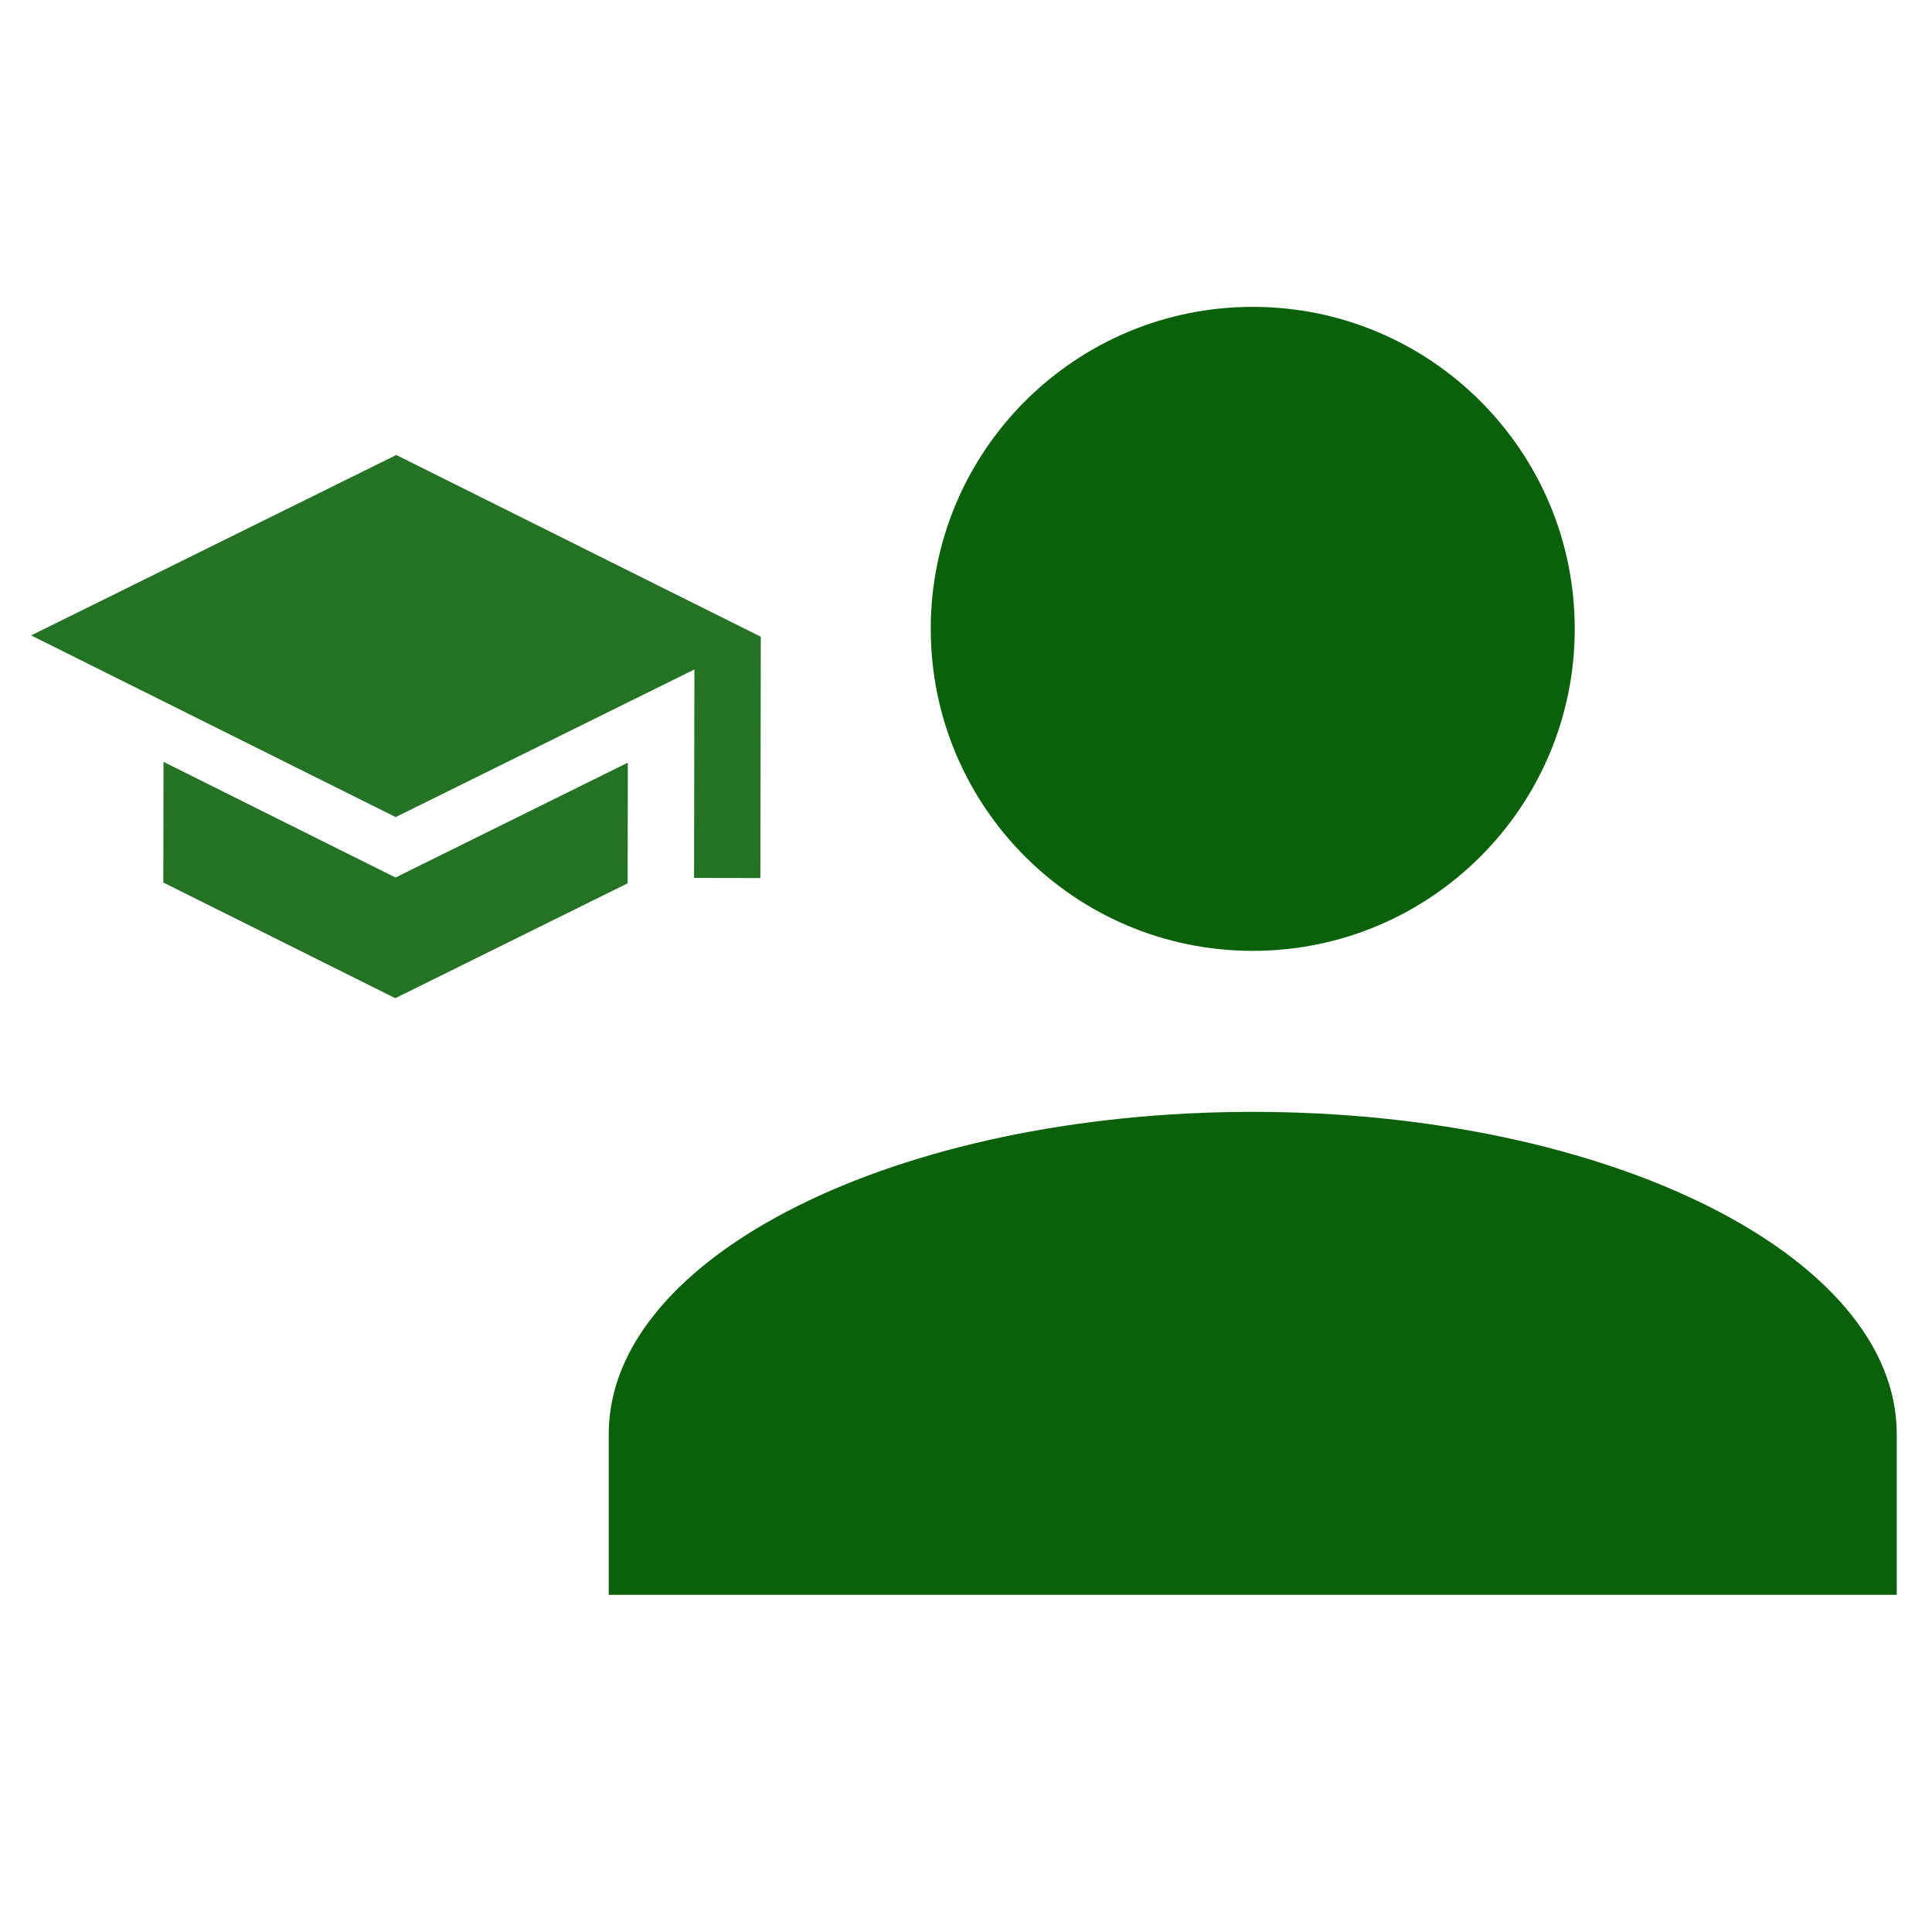
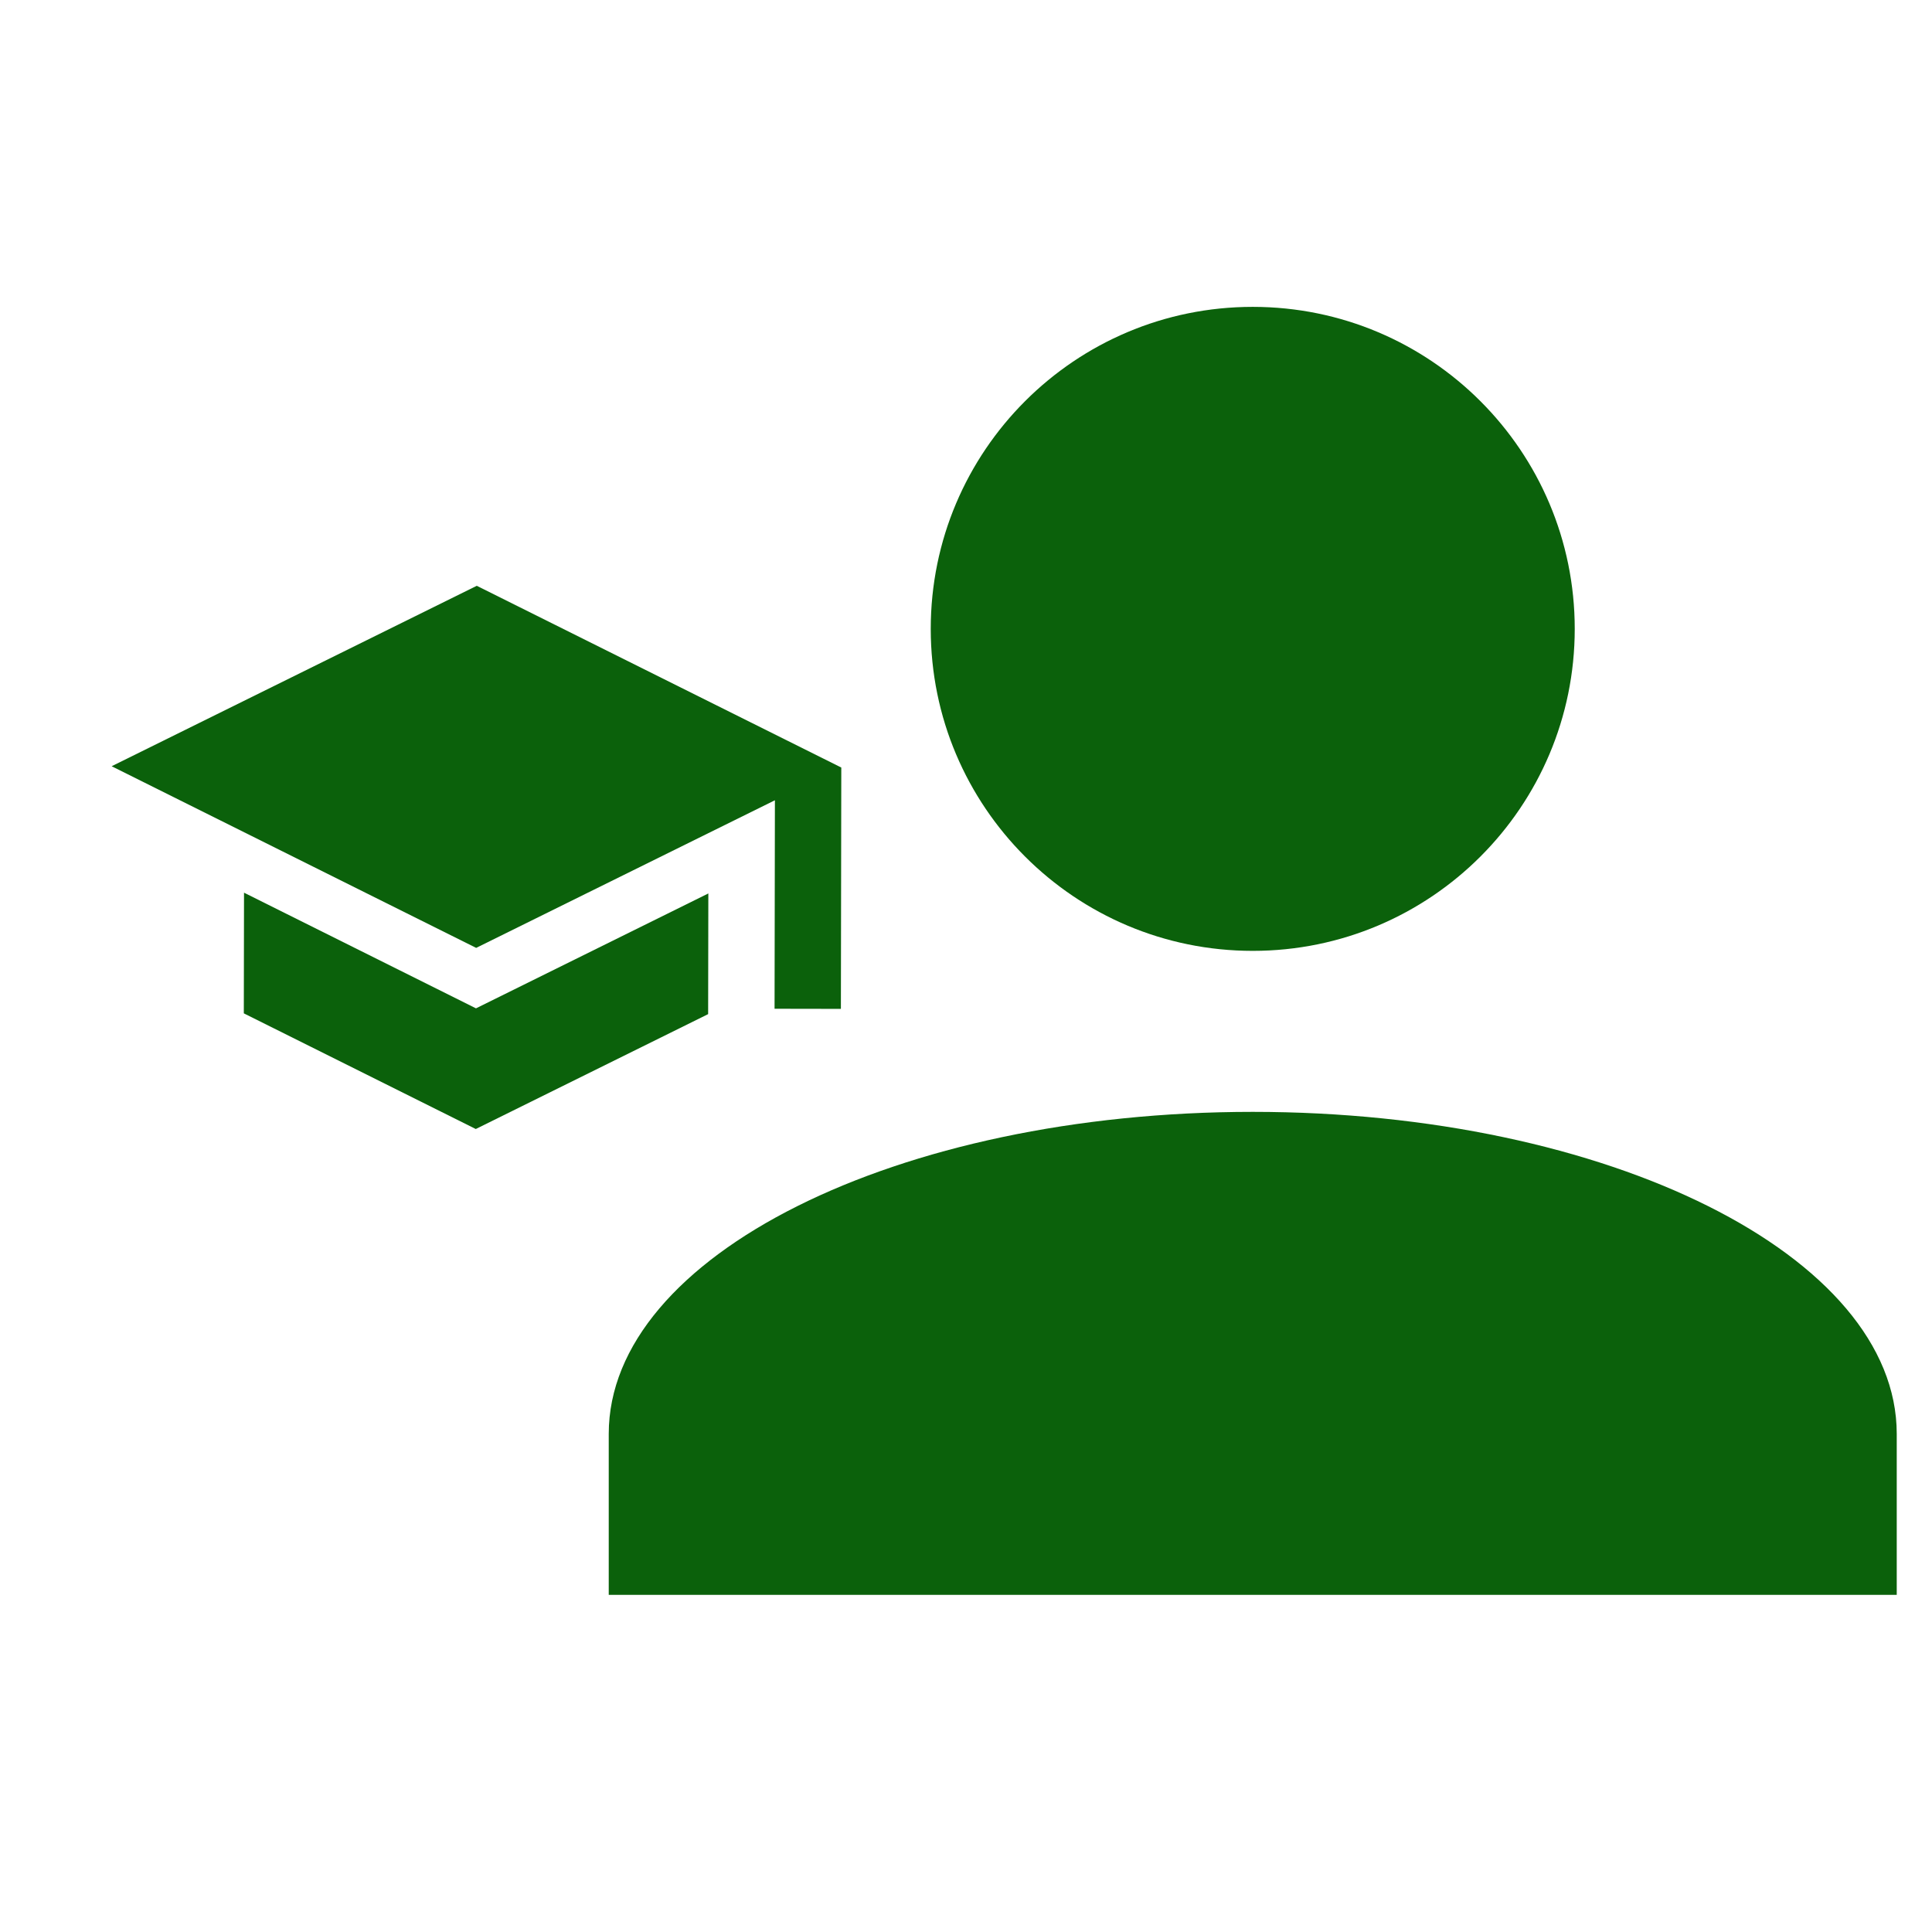
<svg xmlns="http://www.w3.org/2000/svg" width="24" height="24">
  <g>
-     <path d="m15.562,3.812a4,4 0 0 1 4,4a4,4 0 0 1 -4,4a4,4 0 0 1 -4,-4a4,4 0 0 1 4,-4m0,10c4.42,0 8,1.79 8,4l0,2l-16,0l0,-2c0,-2.21 3.58,-4 8,-4z" id="svg_1" fill="#0b610b" />
-     <g transform="rotate(0.095743 4.91664 9.0247)" stroke="null" id="svg_2">
-       <path stroke="null" id="svg_3" d="m4.917,5.652l-4.532,2.249l4.532,2.249l3.708,-1.84l0,2.59l0.824,0l0,-2.998m-7.417,1.567l0,1.499l2.884,1.432l2.884,-1.432l0,-1.499l-2.884,1.432l-2.884,-1.432z" fill="#247224" />
+     <path fill="#0b610b" id="svg_1" d="m15.562,3.812a4,4 0 0 1 4,4a4,4 0 0 1 -4,4a4,4 0 0 1 -4,-4a4,4 0 0 1 4,-4m0,10c4.42,0 8,1.79 8,4l0,2l-16,0l0,-2c0,-2.21 3.58,-4 8,-4z" />
+     <g transform="rotate(0.095743 5.91662 10.6497)" id="svg_2" stroke="null">
+       <path fill="#0b610b" d="m5.917,7.277l-4.532,2.249l4.532,2.249l3.708,-1.84l0,2.59l0.824,0l0,-2.998m-7.417,1.567l0,1.499l2.884,1.432l2.884,-1.432l0,-1.499l-2.884,1.432l-2.884,-1.432z" id="svg_3" stroke="null" />
    </g>
  </g>
</svg>
